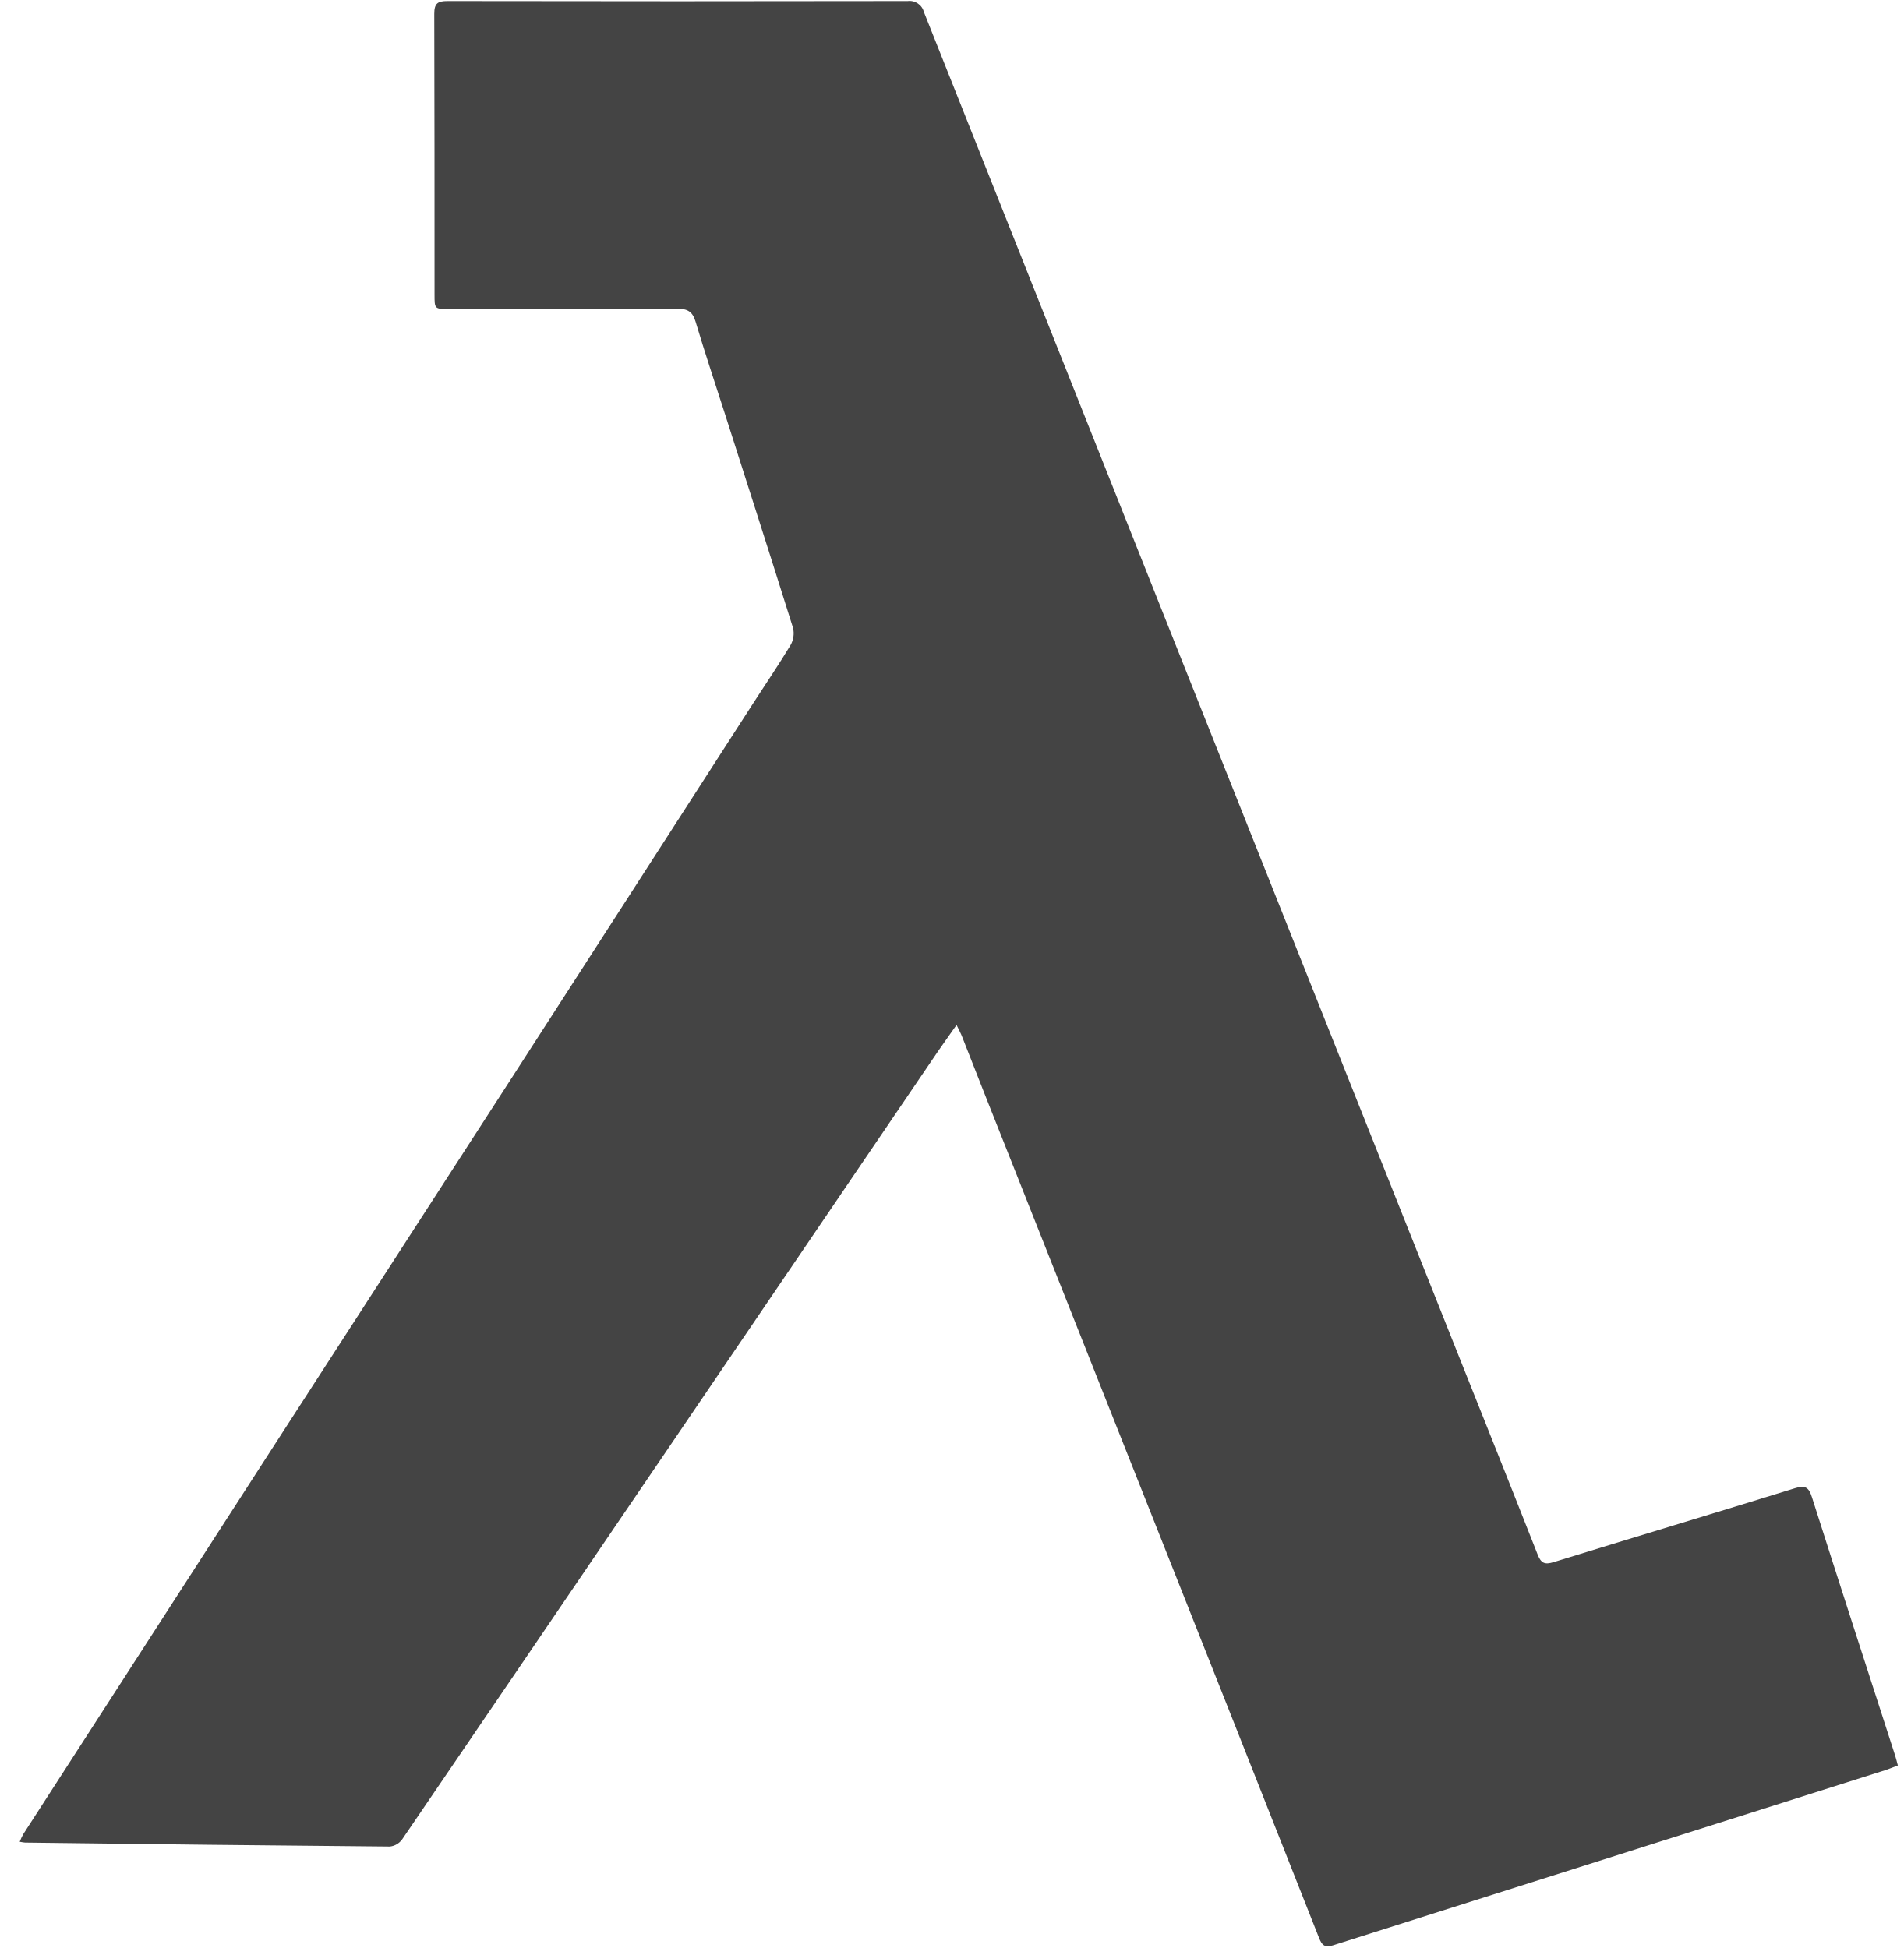
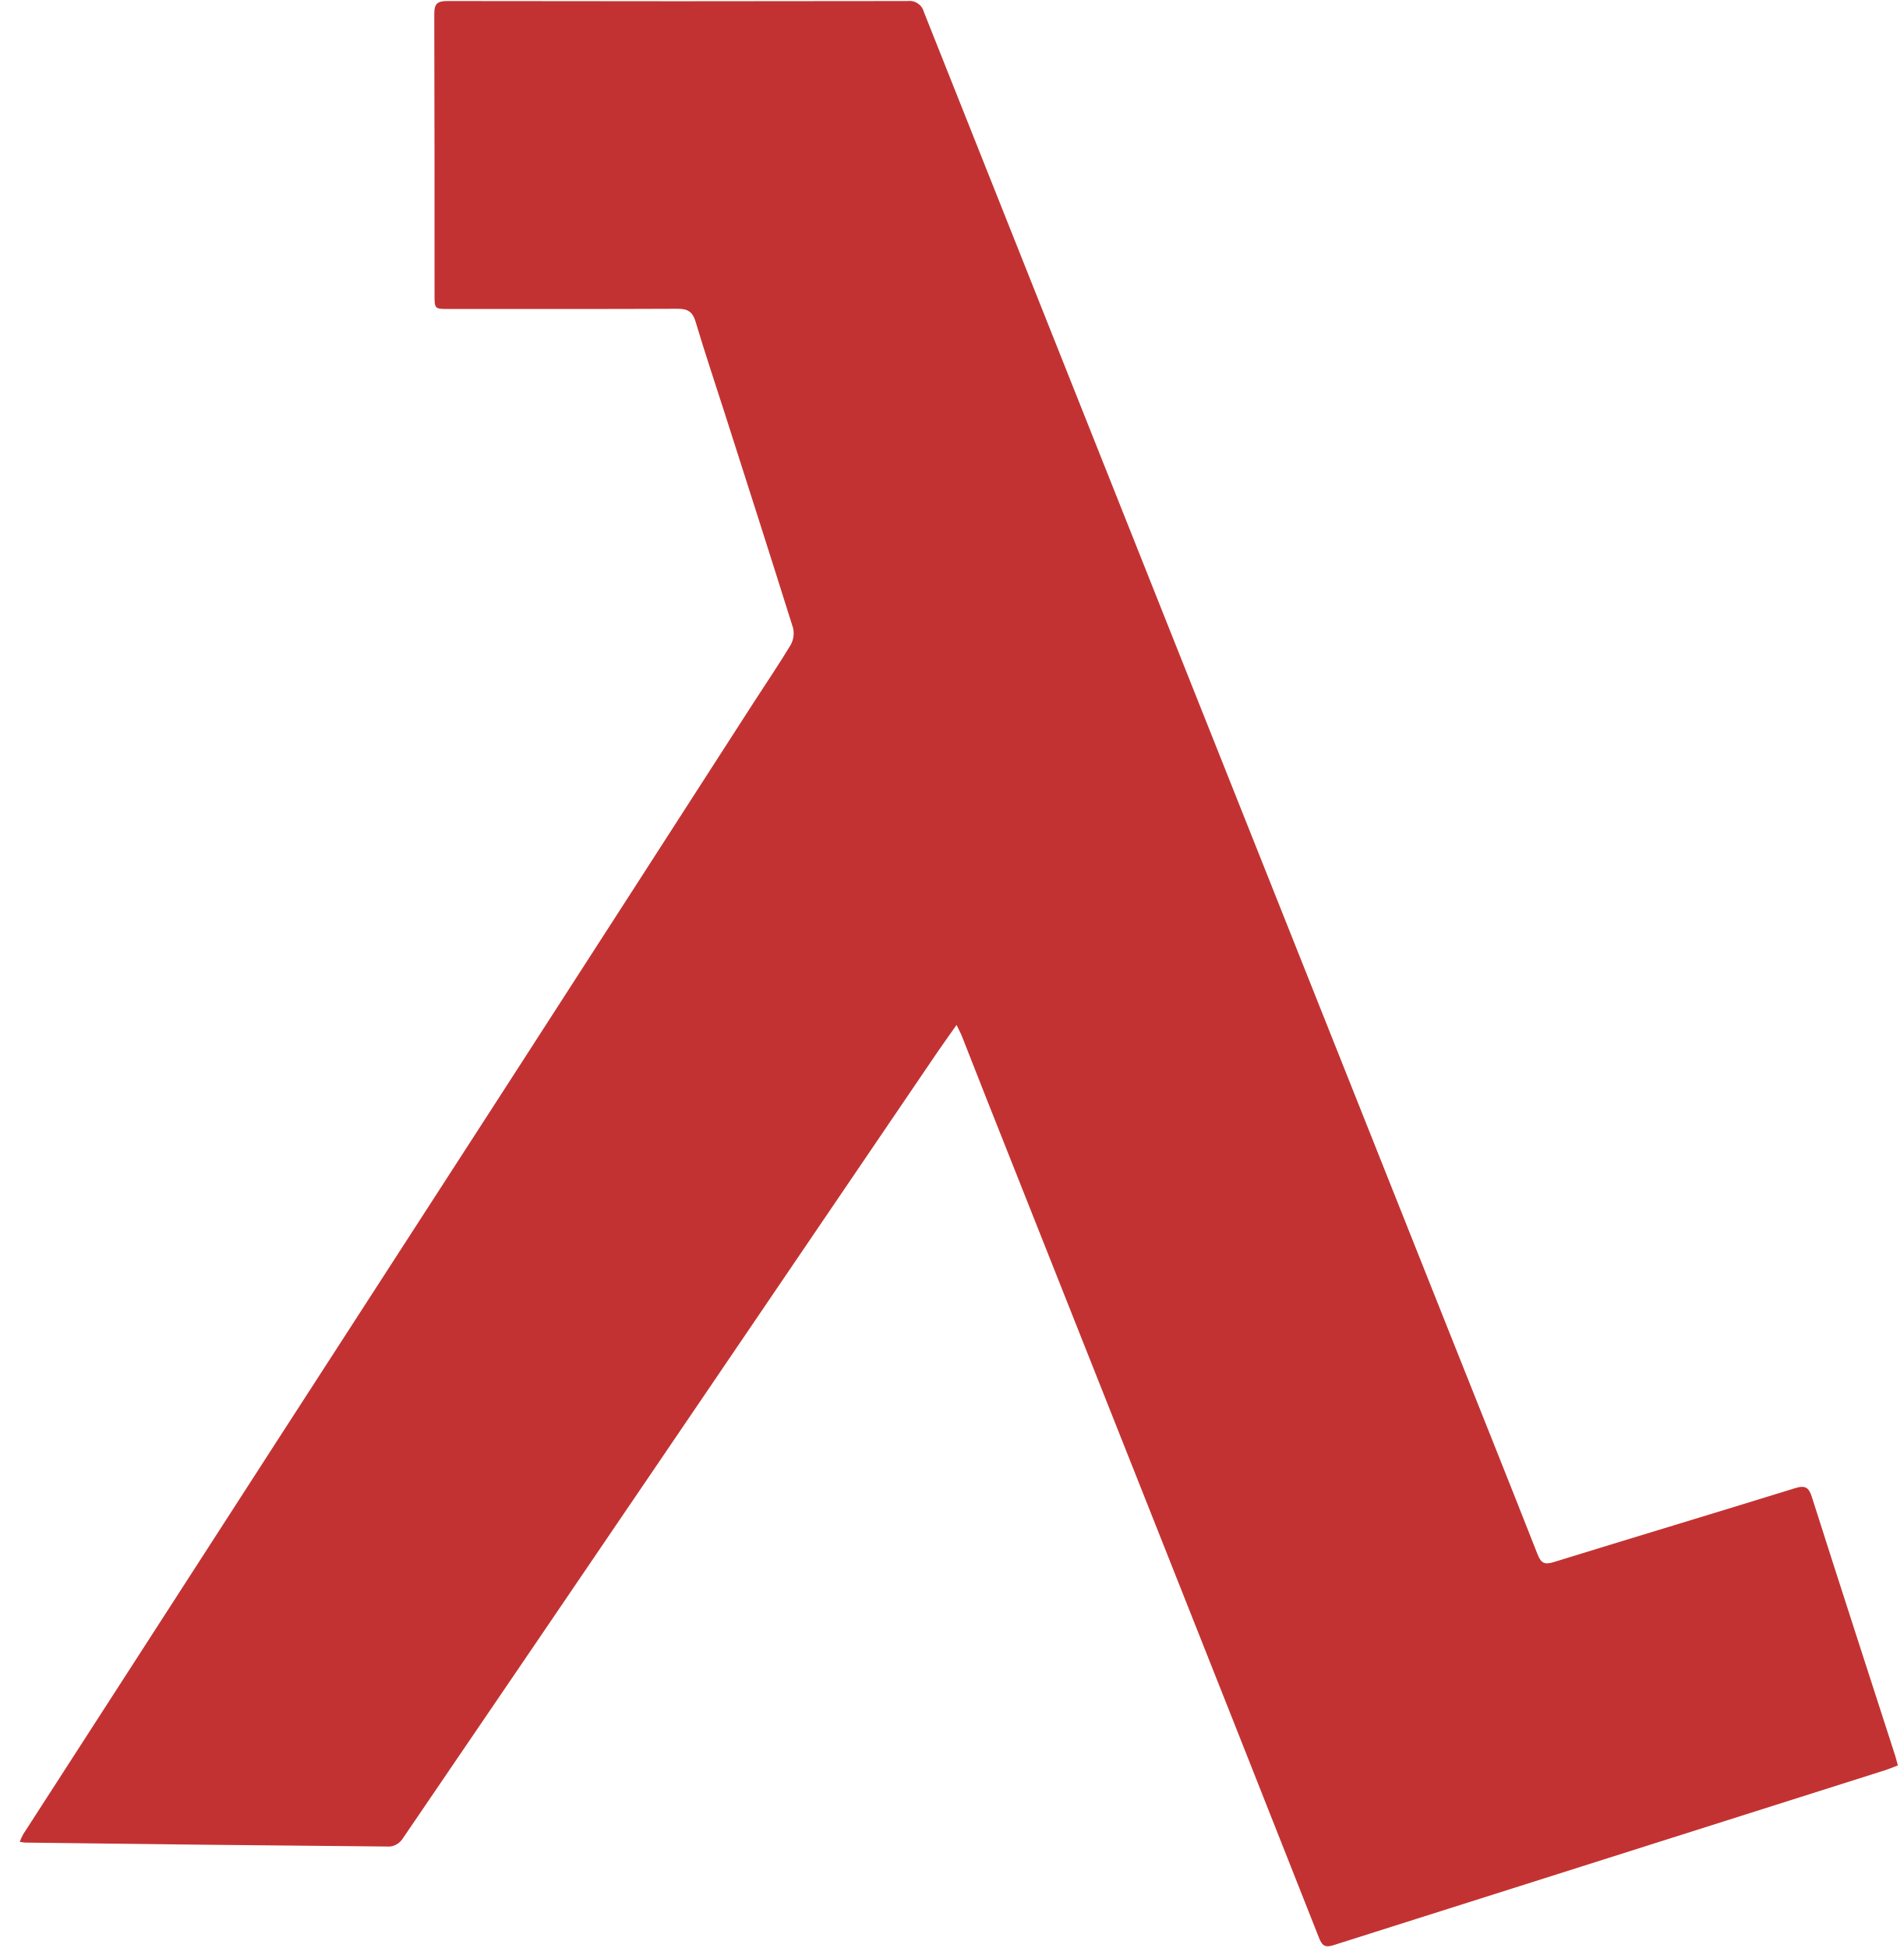
<svg xmlns="http://www.w3.org/2000/svg" height="2500" viewBox="-3.023 -.22 420.923 433.54" width="2443">
-   <path d="m208.45 227.89c-1.59 2.26-2.93 4.12-4.22 6q-30.86 45.42-61.7 90.83-28.69 42.24-57.44 84.43a3.88 3.88 0 0 1 -2.73 1.59q-40.59-.35-81.16-.88c-.3 0-.61-.09-1.2-.18a14.44 14.44 0 0 1 .76-1.65q28.31-43.89 56.62-87.76 25.11-38.88 50.25-77.74 27.86-43.18 55.69-86.42c2.74-4.25 5.59-8.42 8.19-12.75a5.26 5.26 0 0 0 .56-3.83c-5-15.94-10.1-31.84-15.19-47.74-2.18-6.81-4.46-13.58-6.5-20.43-.66-2.2-1.75-2.87-4-2.86-17 .07-33.9.05-50.85.05-3.22 0-3.23 0-3.23-3.18 0-20.84 0-41.68-.06-62.52 0-2.32.76-2.84 2.94-2.84q51.19.09 102.4 0a3.29 3.29 0 0 1 3.6 2.43q27 67.91 54 135.77 31.5 79.14 63 158.3c6.52 16.38 13.09 32.75 19.54 49.17.77 2 1.57 2.38 3.59 1.76 17.89-5.53 35.82-10.91 53.7-16.45 2.25-.7 3.07-.23 3.77 2 6.1 19.17 12.32 38.3 18.5 57.45.21.66.37 1.33.62 2.25-1.28.47-2.48 1-3.71 1.34q-61 19.33-121.93 38.68c-1.94.61-2.52-.05-3.17-1.68q-18.61-47.16-37.31-94.28-18.29-46.14-36.6-92.28c-1.83-4.62-3.63-9.26-5.46-13.88-.29-.79-.69-1.48-1.27-2.7z" fill="#444" />
+   <path d="m208.45 227.89c-1.59 2.26-2.93 4.12-4.22 6q-30.86 45.42-61.7 90.83-28.69 42.24-57.44 84.43a3.88 3.88 0 0 1 -2.73 1.59q-40.59-.35-81.16-.88c-.3 0-.61-.09-1.2-.18a14.44 14.44 0 0 1 .76-1.65q28.31-43.89 56.62-87.76 25.11-38.88 50.25-77.74 27.86-43.18 55.69-86.42c2.74-4.25 5.59-8.42 8.19-12.75a5.26 5.26 0 0 0 .56-3.83c-5-15.94-10.1-31.84-15.19-47.74-2.18-6.81-4.46-13.58-6.5-20.43-.66-2.2-1.75-2.87-4-2.86-17 .07-33.9.05-50.85.05-3.22 0-3.23 0-3.23-3.18 0-20.84 0-41.68-.06-62.52 0-2.32.76-2.84 2.94-2.84q51.19.09 102.4 0a3.29 3.29 0 0 1 3.6 2.43q27 67.91 54 135.77 31.5 79.14 63 158.3c6.52 16.38 13.09 32.75 19.54 49.17.77 2 1.57 2.38 3.59 1.76 17.89-5.53 35.82-10.91 53.7-16.45 2.25-.7 3.07-.23 3.77 2 6.1 19.17 12.32 38.3 18.5 57.45.21.66.37 1.33.62 2.25-1.28.47-2.48 1-3.71 1.34q-61 19.33-121.93 38.68c-1.94.61-2.52-.05-3.17-1.68q-18.61-47.16-37.31-94.28-18.29-46.14-36.6-92.28c-1.83-4.62-3.63-9.26-5.46-13.88-.29-.79-.69-1.48-1.27-2.7z" fill="#c33232" />
</svg>
